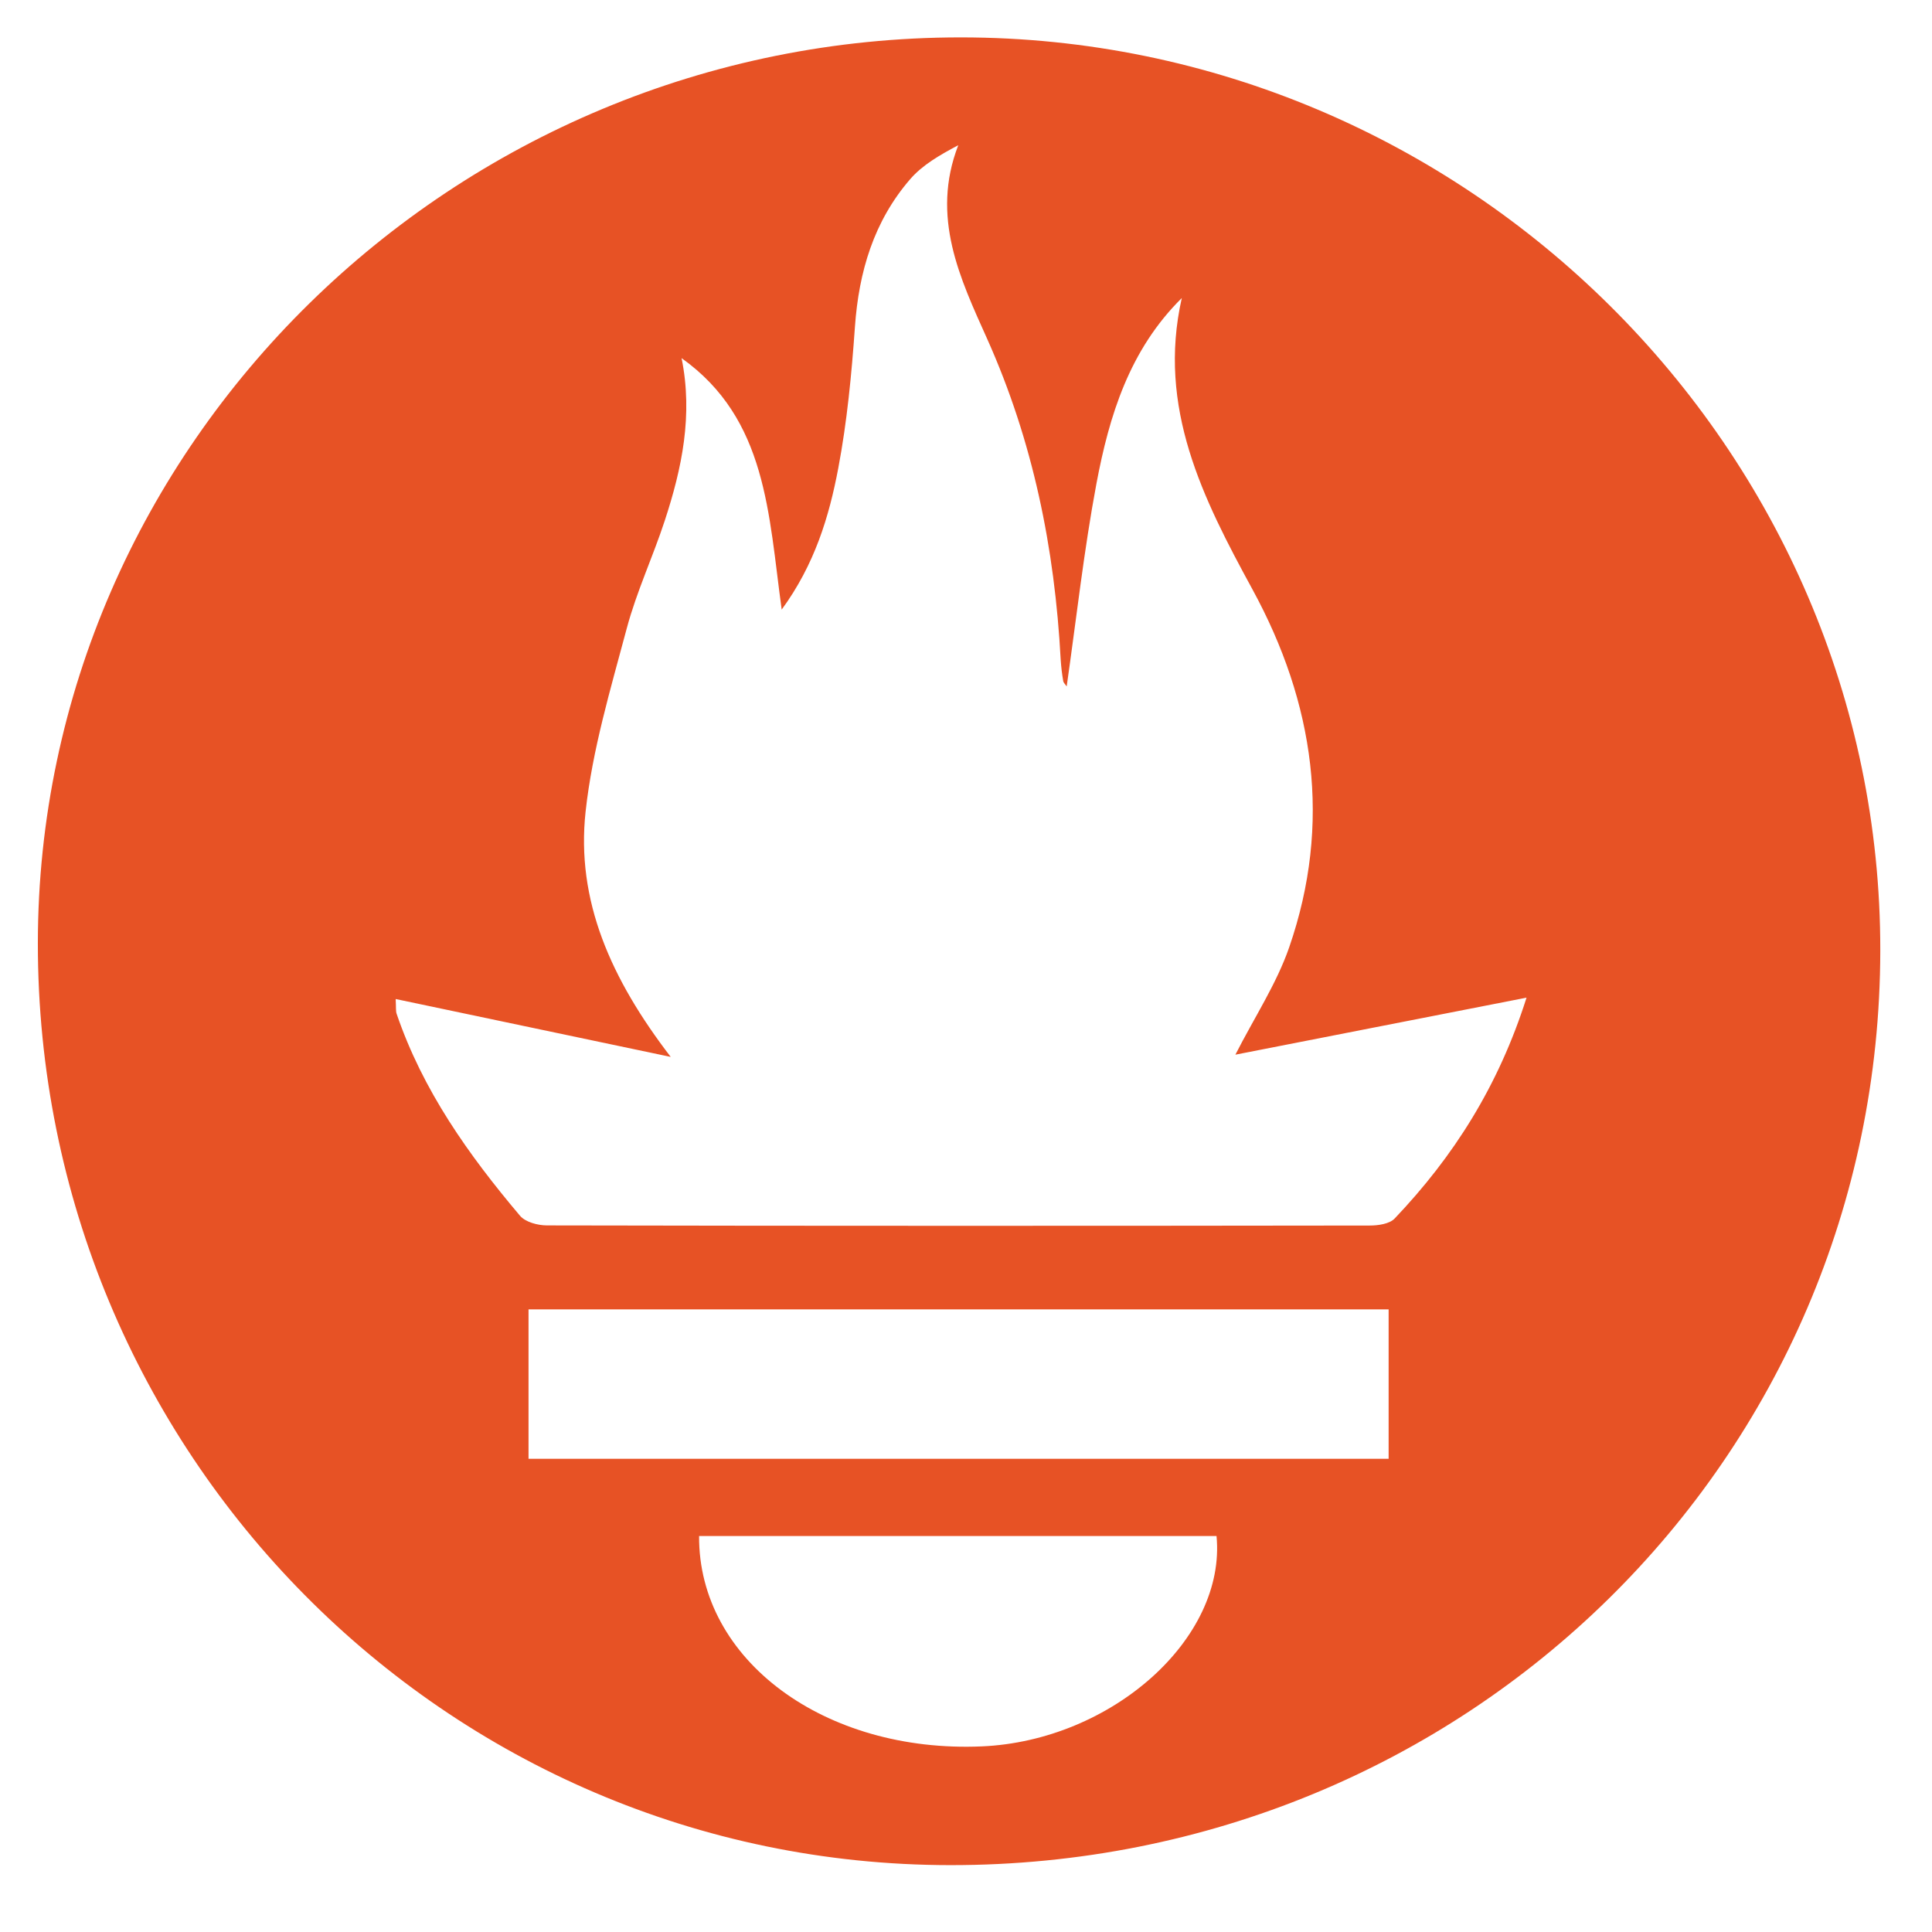
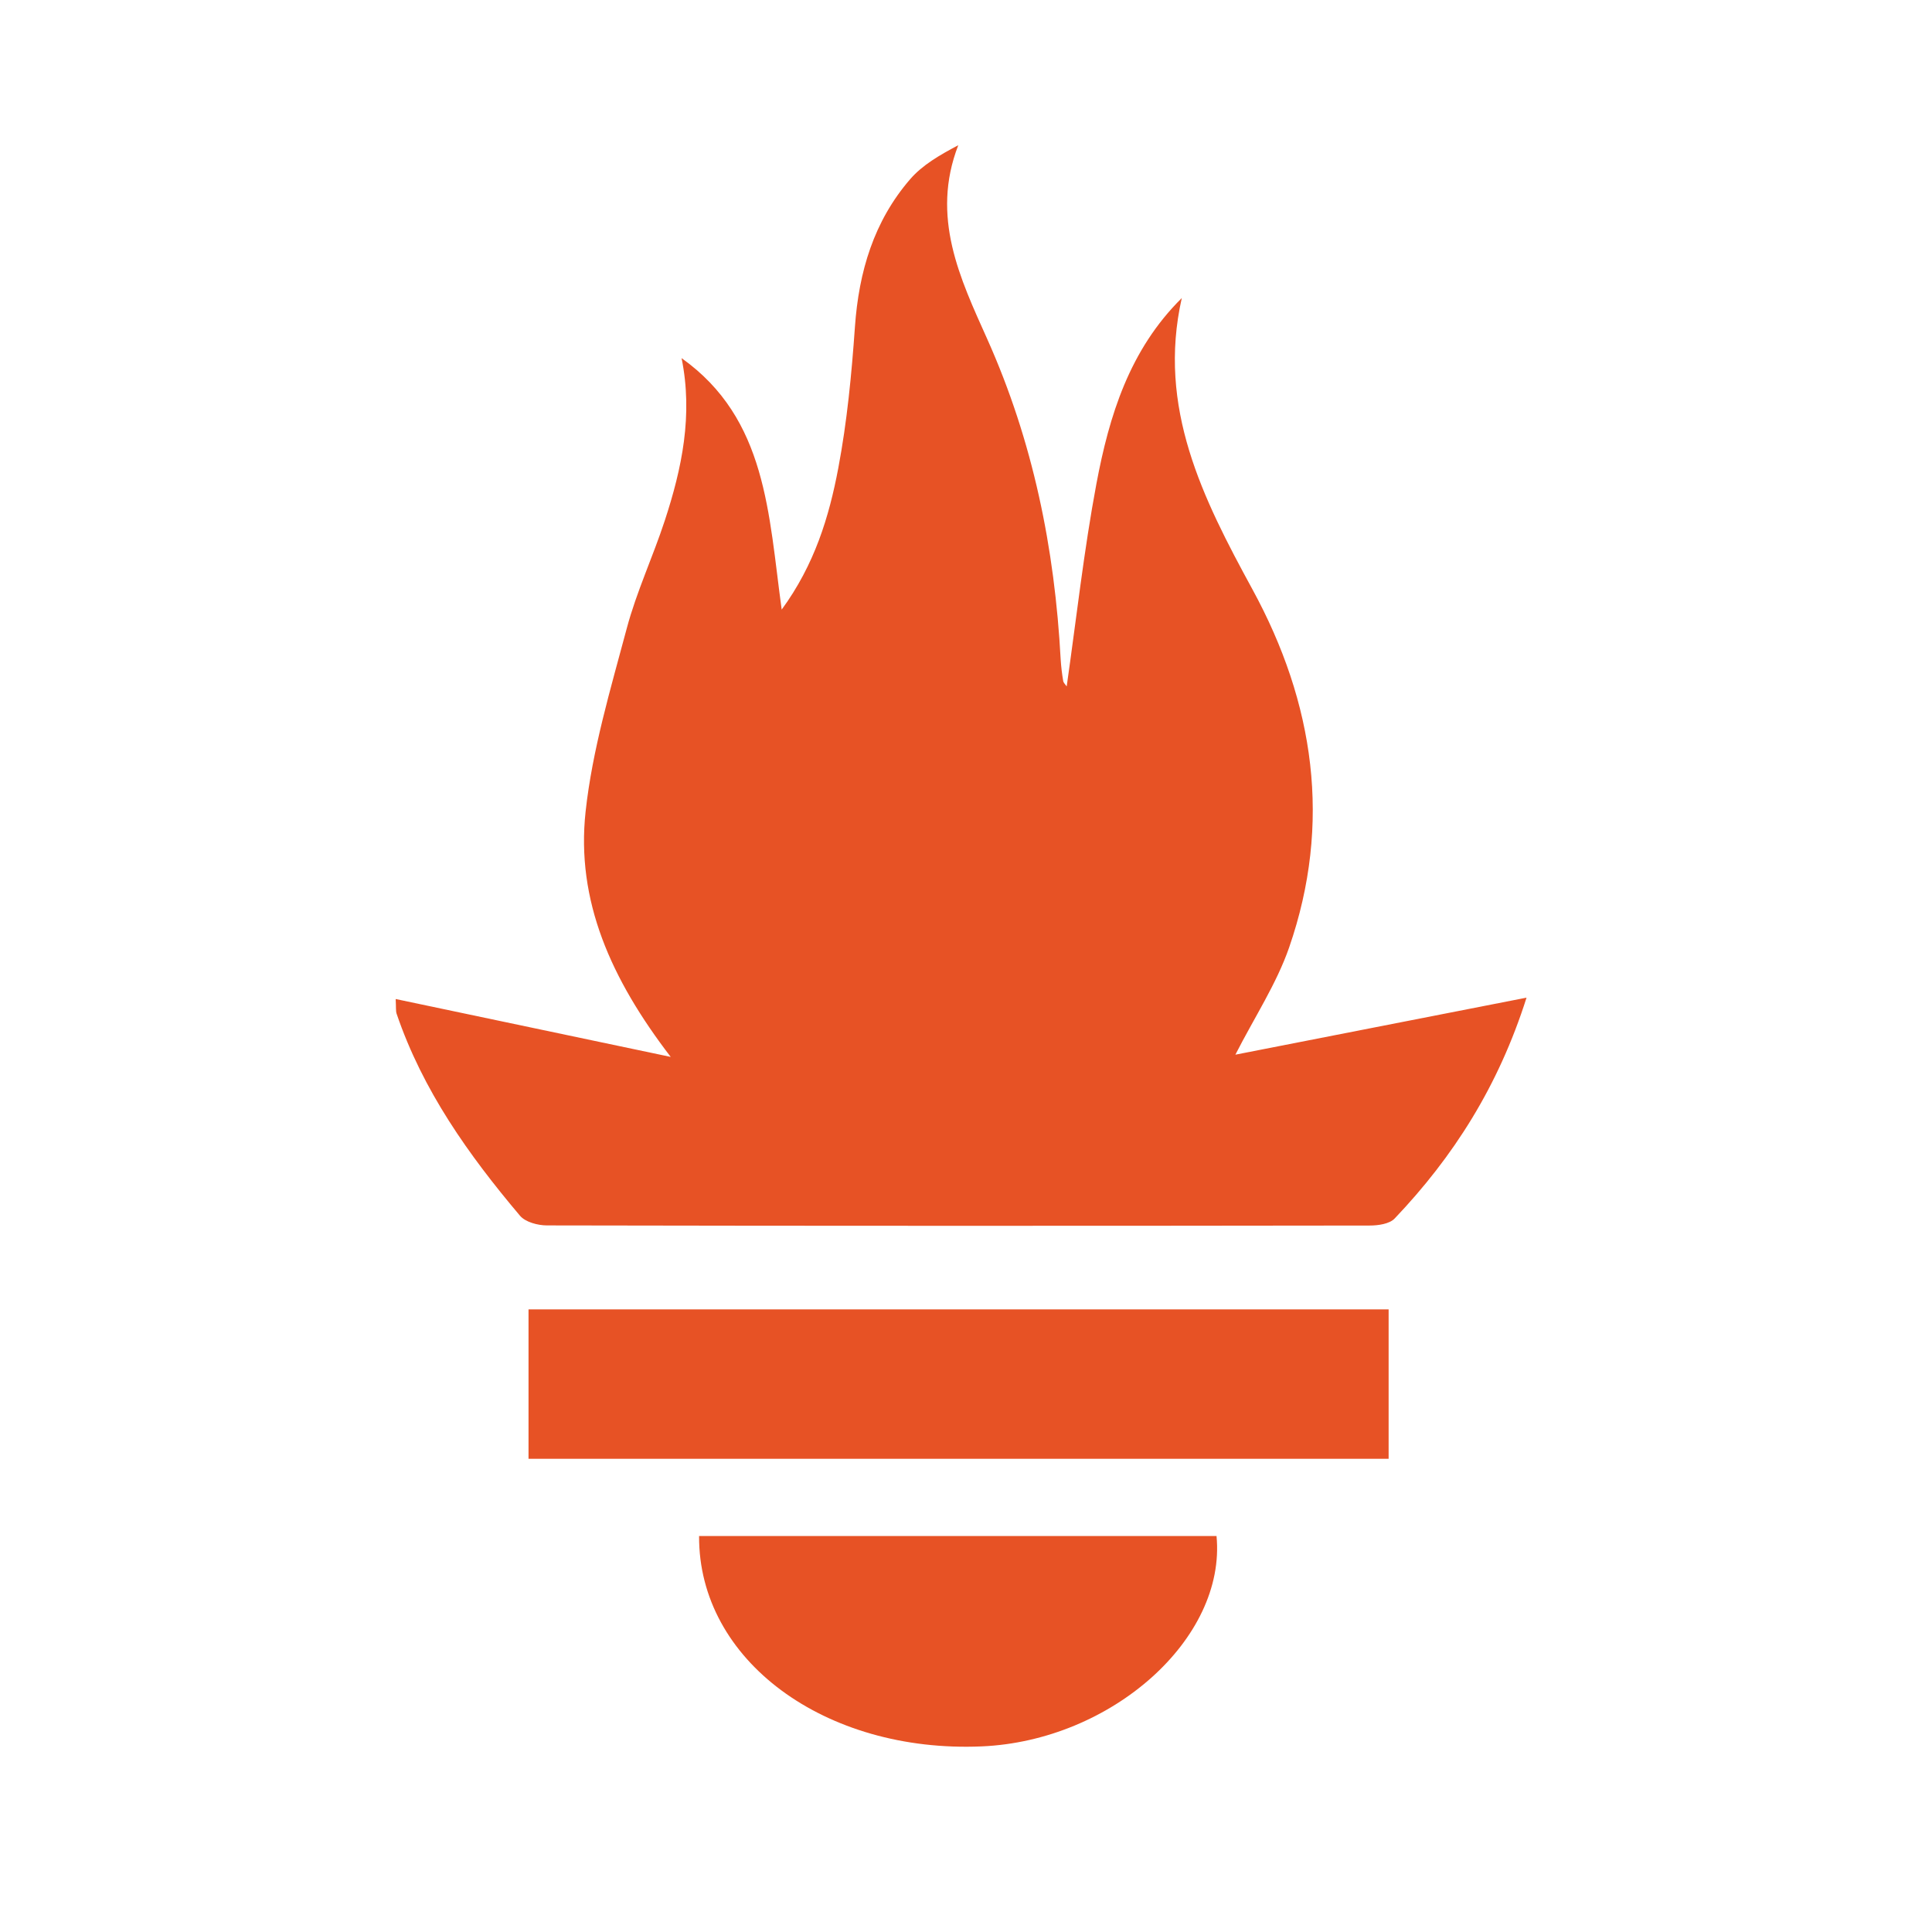
<svg xmlns="http://www.w3.org/2000/svg" viewBox="0 0 128 128">
-   <path d="M63.66 2.477c33.477.007 60.957 27.296 60.914 60.5-.043 33.703-27.41 60.617-61.613 60.593-33.441-.023-60.477-27.343-60.453-61.086C2.53 29.488 30.066 2.47 63.66 2.477zm-18.504 21.25c.766 3.777.024 7.3-1.113 10.765-.785 2.399-1.871 4.711-2.52 7.145-1.07 4.008-2.28 8.039-2.726 12.136-.64 5.895 1.676 11.086 5.64 16.25l-18.222-3.835c.031.574 0 .792.062.976 1.727 5.074 4.766 9.348 8.172 13.379.36.426 1.18.644 1.79.644 18.167.036 36.335.032 54.503.008.563 0 1.317-.105 1.66-.468 3.895-4.094 6.871-8.758 8.735-14.63l-19.29 3.778c1.274-2.496 2.723-4.688 3.56-7.098 2.855-8.242 1.671-16.21-2.427-23.726-3.289-6.031-6.324-12.035-4.683-19.305-3.473 3.434-4.809 7.8-5.656 12.3-.832 4.434-1.325 8.93-1.97 13.43-.093-.136-.21-.238-.23-.355a13.317 13.317 0 01-.168-1.422c-.394-7.367-1.832-14.465-4.87-21.246-1.786-3.988-3.758-8.07-1.915-12.832-1.246.66-2.375 1.313-3.183 2.246-2.41 2.785-3.407 6.13-3.664 9.793-.22 3.13-.52 6.274-1.102 9.352-.61 3.234-1.574 6.402-3.75 9.375-.875-6.348-.973-12.63-6.633-16.66zM92 86.75H35.016v9.898H92zm-45.684 15.016c-.046 8.242 8.348 14.382 18.723 13.937 8.602-.371 16.211-7.137 15.559-13.937zm0 0" fill="#e75225" />
+   <path d="M45.156 23.727c.766 3.777.024 7.3-1.113 10.765-.785 2.399-1.871 4.711-2.52 7.145-1.07 4.008-2.28 8.039-2.726 12.136-.64 5.895 1.676 11.086 5.64 16.25l-18.222-3.835c.031.574 0 .792.062.976 1.727 5.074 4.766 9.348 8.172 13.379.36.426 1.18.644 1.79.644 18.167.036 36.335.032 54.503.008.563 0 1.317-.105 1.66-.468 3.895-4.094 6.871-8.758 8.735-14.63l-19.29 3.778c1.274-2.496 2.723-4.688 3.56-7.098 2.855-8.242 1.671-16.21-2.427-23.726-3.289-6.031-6.324-12.035-4.683-19.305-3.473 3.434-4.809 7.8-5.656 12.3-.832 4.434-1.325 8.93-1.97 13.43-.093-.136-.21-.238-.23-.355a13.317 13.317 0 01-.168-1.422c-.394-7.367-1.832-14.465-4.87-21.246-1.786-3.988-3.758-8.07-1.915-12.832-1.246.66-2.375 1.313-3.183 2.246-2.41 2.785-3.407 6.13-3.664 9.793-.22 3.13-.52 6.274-1.102 9.352-.61 3.234-1.574 6.402-3.75 9.375-.875-6.348-.973-12.63-6.633-16.66zM92 86.75H35.016v9.898H92zM46.316 101.766c-.046 8.242 8.348 14.382 18.723 13.937 8.602-.371 16.211-7.137 15.559-13.937z" fill="#e75225" />
</svg>
